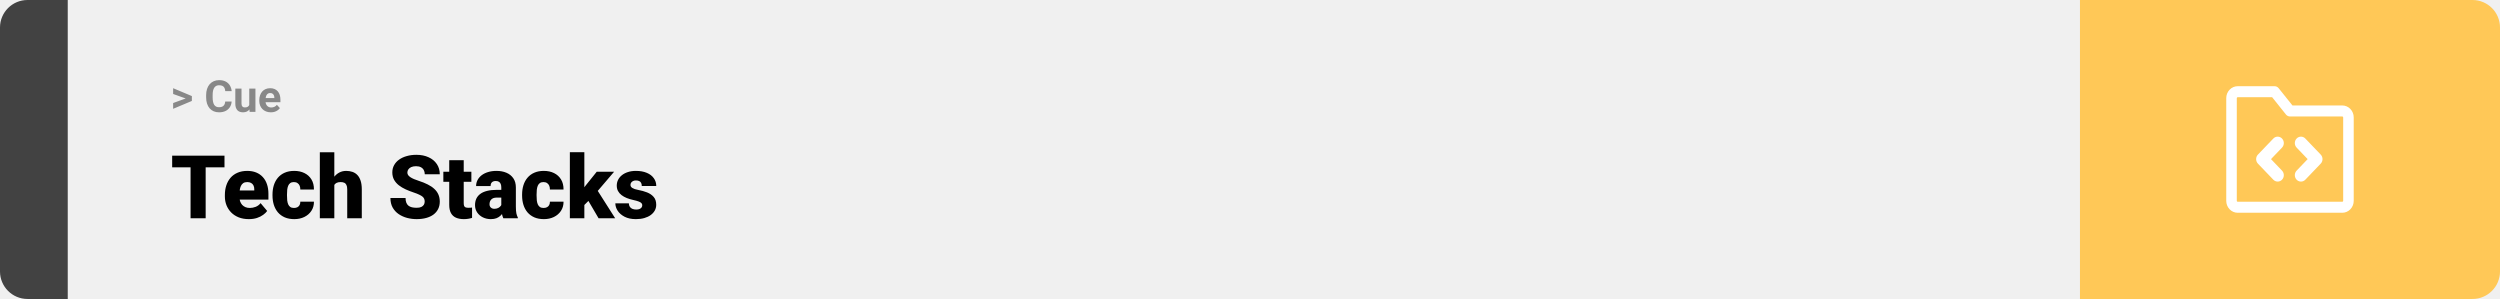
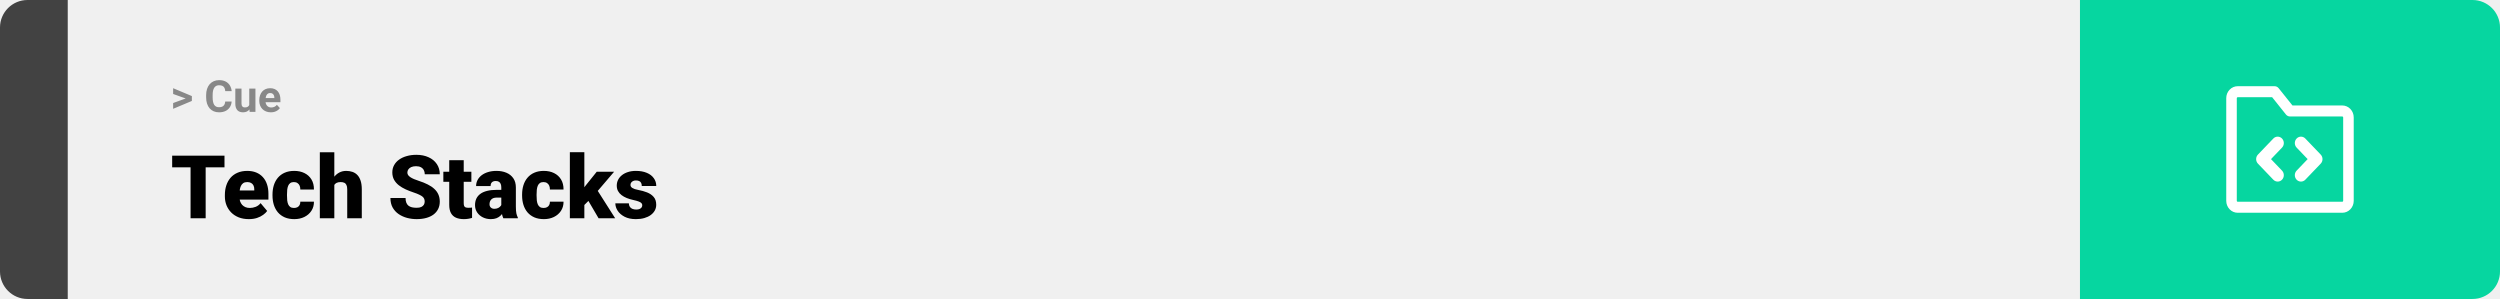
<svg xmlns="http://www.w3.org/2000/svg" width="1363" height="163" viewBox="0 0 1363 163" fill="none">
  <path d="M0 15C0 6.716 6.716 0 15 0H37V163H15C6.716 163 0 156.284 0 148V15Z" fill="#424242" />
  <rect width="1097" height="163" transform="translate(37)" fill="#F0F0F0" />
  <path d="M101.906 53.922L94.394 51.238V48.086L104.602 52.375V54.637L101.906 53.922ZM94.394 56.172L101.918 53.43L104.602 52.785V55.035L94.394 59.324V56.172ZM122.789 55.34H126.293C126.223 56.488 125.906 57.508 125.344 58.398C124.789 59.289 124.012 59.984 123.012 60.484C122.02 60.984 120.824 61.234 119.426 61.234C118.332 61.234 117.352 61.047 116.484 60.672C115.617 60.289 114.875 59.742 114.258 59.031C113.648 58.32 113.184 57.461 112.863 56.453C112.543 55.445 112.383 54.316 112.383 53.066V51.883C112.383 50.633 112.547 49.504 112.875 48.496C113.211 47.48 113.688 46.617 114.305 45.906C114.93 45.195 115.676 44.648 116.543 44.266C117.41 43.883 118.379 43.691 119.449 43.691C120.871 43.691 122.07 43.949 123.047 44.465C124.031 44.98 124.793 45.691 125.332 46.598C125.879 47.504 126.207 48.535 126.316 49.691H122.801C122.762 49.004 122.625 48.422 122.391 47.945C122.156 47.461 121.801 47.098 121.324 46.855C120.855 46.605 120.23 46.48 119.449 46.48C118.863 46.48 118.352 46.59 117.914 46.809C117.477 47.027 117.109 47.359 116.812 47.805C116.516 48.25 116.293 48.812 116.145 49.492C116.004 50.164 115.934 50.953 115.934 51.859V53.066C115.934 53.949 116 54.727 116.133 55.398C116.266 56.062 116.469 56.625 116.742 57.086C117.023 57.539 117.383 57.883 117.82 58.117C118.266 58.344 118.801 58.457 119.426 58.457C120.16 58.457 120.766 58.34 121.242 58.105C121.719 57.871 122.082 57.523 122.332 57.062C122.59 56.602 122.742 56.027 122.789 55.34ZM135.891 57.965V48.32H139.266V61H136.09L135.891 57.965ZM136.266 55.363L137.262 55.34C137.262 56.184 137.164 56.969 136.969 57.695C136.773 58.414 136.48 59.039 136.09 59.57C135.699 60.094 135.207 60.504 134.613 60.801C134.02 61.09 133.32 61.234 132.516 61.234C131.898 61.234 131.328 61.148 130.805 60.977C130.289 60.797 129.844 60.52 129.469 60.145C129.102 59.762 128.812 59.273 128.602 58.68C128.398 58.078 128.297 57.355 128.297 56.512V48.32H131.672V56.535C131.672 56.91 131.715 57.227 131.801 57.484C131.895 57.742 132.023 57.953 132.188 58.117C132.352 58.281 132.543 58.398 132.762 58.469C132.988 58.539 133.238 58.574 133.512 58.574C134.207 58.574 134.754 58.434 135.152 58.152C135.559 57.871 135.844 57.488 136.008 57.004C136.18 56.512 136.266 55.965 136.266 55.363ZM147.68 61.234C146.695 61.234 145.812 61.078 145.031 60.766C144.25 60.445 143.586 60.004 143.039 59.441C142.5 58.879 142.086 58.227 141.797 57.484C141.508 56.734 141.363 55.938 141.363 55.094V54.625C141.363 53.664 141.5 52.785 141.773 51.988C142.047 51.191 142.438 50.5 142.945 49.914C143.461 49.328 144.086 48.879 144.82 48.566C145.555 48.246 146.383 48.086 147.305 48.086C148.203 48.086 149 48.234 149.695 48.531C150.391 48.828 150.973 49.25 151.441 49.797C151.918 50.344 152.277 51 152.52 51.766C152.762 52.523 152.883 53.367 152.883 54.297V55.703H142.805V53.453H149.566V53.195C149.566 52.727 149.48 52.309 149.309 51.941C149.145 51.566 148.895 51.27 148.559 51.051C148.223 50.832 147.793 50.723 147.27 50.723C146.824 50.723 146.441 50.82 146.121 51.016C145.801 51.211 145.539 51.484 145.336 51.836C145.141 52.188 144.992 52.602 144.891 53.078C144.797 53.547 144.75 54.062 144.75 54.625V55.094C144.75 55.602 144.82 56.07 144.961 56.5C145.109 56.93 145.316 57.301 145.582 57.613C145.855 57.926 146.184 58.168 146.566 58.34C146.957 58.512 147.398 58.598 147.891 58.598C148.5 58.598 149.066 58.48 149.59 58.246C150.121 58.004 150.578 57.641 150.961 57.156L152.602 58.938C152.336 59.32 151.973 59.688 151.512 60.039C151.059 60.391 150.512 60.68 149.871 60.906C149.23 61.125 148.5 61.234 147.68 61.234Z" fill="#888888" />
  <path d="M112.125 84.875V119H103.898V84.875H112.125ZM122.391 84.875V91.227H93.867V84.875H122.391ZM135.68 119.469C133.617 119.469 131.773 119.148 130.148 118.508C128.523 117.852 127.148 116.953 126.023 115.812C124.914 114.672 124.062 113.359 123.469 111.875C122.891 110.391 122.602 108.82 122.602 107.164V106.273C122.602 104.414 122.859 102.695 123.375 101.117C123.891 99.523 124.656 98.133 125.672 96.945C126.688 95.758 127.961 94.836 129.492 94.18C131.023 93.508 132.805 93.172 134.836 93.172C136.633 93.172 138.242 93.461 139.664 94.039C141.086 94.617 142.289 95.445 143.273 96.523C144.273 97.602 145.031 98.906 145.547 100.438C146.078 101.969 146.344 103.688 146.344 105.594V108.805H125.625V103.859H138.633V103.25C138.648 102.406 138.5 101.688 138.188 101.094C137.891 100.5 137.453 100.047 136.875 99.734C136.297 99.422 135.594 99.266 134.766 99.266C133.906 99.266 133.195 99.453 132.633 99.828C132.086 100.203 131.656 100.719 131.344 101.375C131.047 102.016 130.836 102.758 130.711 103.602C130.586 104.445 130.523 105.336 130.523 106.273V107.164C130.523 108.102 130.648 108.953 130.898 109.719C131.164 110.484 131.539 111.141 132.023 111.688C132.523 112.219 133.117 112.633 133.805 112.93C134.508 113.227 135.305 113.375 136.195 113.375C137.273 113.375 138.336 113.172 139.383 112.766C140.43 112.359 141.328 111.688 142.078 110.75L145.664 115.016C145.148 115.75 144.414 116.461 143.461 117.148C142.523 117.836 141.398 118.398 140.086 118.836C138.773 119.258 137.305 119.469 135.68 119.469ZM160.266 113.375C161 113.375 161.625 113.242 162.141 112.977C162.672 112.695 163.07 112.305 163.336 111.805C163.617 111.289 163.75 110.672 163.734 109.953H171.164C171.18 111.859 170.711 113.531 169.758 114.969C168.82 116.391 167.539 117.5 165.914 118.297C164.305 119.078 162.484 119.469 160.453 119.469C158.469 119.469 156.734 119.148 155.25 118.508C153.766 117.852 152.523 116.945 151.523 115.789C150.539 114.617 149.797 113.25 149.297 111.688C148.812 110.125 148.57 108.43 148.57 106.602V106.062C148.57 104.234 148.812 102.539 149.297 100.977C149.797 99.398 150.539 98.031 151.523 96.875C152.523 95.703 153.758 94.797 155.227 94.156C156.711 93.5 158.438 93.172 160.406 93.172C162.516 93.172 164.375 93.57 165.984 94.367C167.609 95.164 168.883 96.32 169.805 97.836C170.727 99.352 171.18 101.188 171.164 103.344H163.734C163.75 102.578 163.633 101.891 163.383 101.281C163.133 100.672 162.742 100.188 162.211 99.828C161.695 99.453 161.031 99.266 160.219 99.266C159.406 99.266 158.75 99.445 158.25 99.805C157.75 100.164 157.367 100.664 157.102 101.305C156.852 101.93 156.68 102.648 156.586 103.461C156.508 104.273 156.469 105.141 156.469 106.062V106.602C156.469 107.539 156.508 108.422 156.586 109.25C156.68 110.062 156.859 110.781 157.125 111.406C157.391 112.016 157.773 112.5 158.273 112.859C158.773 113.203 159.438 113.375 160.266 113.375ZM182.273 83V119H174.375V83H182.273ZM181.336 105.453L179.484 105.5C179.484 103.719 179.703 102.078 180.141 100.578C180.578 99.078 181.203 97.773 182.016 96.664C182.828 95.555 183.805 94.695 184.945 94.086C186.086 93.477 187.352 93.172 188.742 93.172C189.992 93.172 191.133 93.352 192.164 93.711C193.211 94.07 194.109 94.648 194.859 95.445C195.625 96.242 196.211 97.281 196.617 98.562C197.039 99.844 197.25 101.406 197.25 103.25V119H189.305V103.203C189.305 102.172 189.156 101.375 188.859 100.812C188.578 100.234 188.172 99.836 187.641 99.617C187.109 99.383 186.461 99.266 185.695 99.266C184.773 99.266 184.023 99.422 183.445 99.734C182.867 100.047 182.422 100.484 182.109 101.047C181.812 101.594 181.609 102.242 181.5 102.992C181.391 103.742 181.336 104.562 181.336 105.453ZM231.539 109.93C231.539 109.398 231.461 108.922 231.305 108.5C231.148 108.062 230.859 107.656 230.438 107.281C230.016 106.906 229.406 106.531 228.609 106.156C227.828 105.766 226.797 105.359 225.516 104.938C224.016 104.438 222.57 103.875 221.18 103.25C219.789 102.609 218.547 101.867 217.453 101.023C216.359 100.164 215.492 99.164 214.852 98.023C214.211 96.867 213.891 95.523 213.891 93.992C213.891 92.523 214.219 91.203 214.875 90.031C215.531 88.844 216.445 87.836 217.617 87.008C218.805 86.164 220.195 85.523 221.789 85.086C223.383 84.633 225.125 84.406 227.016 84.406C229.516 84.406 231.719 84.844 233.625 85.719C235.547 86.578 237.047 87.805 238.125 89.398C239.219 90.977 239.766 92.844 239.766 95H231.586C231.586 94.141 231.406 93.383 231.047 92.727C230.703 92.07 230.18 91.555 229.477 91.18C228.773 90.805 227.891 90.617 226.828 90.617C225.797 90.617 224.93 90.773 224.227 91.086C223.523 91.398 222.992 91.82 222.633 92.352C222.273 92.867 222.094 93.438 222.094 94.062C222.094 94.578 222.234 95.047 222.516 95.469C222.812 95.875 223.227 96.258 223.758 96.617C224.305 96.977 224.961 97.32 225.727 97.648C226.508 97.977 227.383 98.297 228.352 98.609C230.164 99.188 231.773 99.836 233.18 100.555C234.602 101.258 235.797 102.062 236.766 102.969C237.75 103.859 238.492 104.875 238.992 106.016C239.508 107.156 239.766 108.445 239.766 109.883C239.766 111.414 239.469 112.773 238.875 113.961C238.281 115.148 237.43 116.156 236.32 116.984C235.211 117.797 233.883 118.414 232.336 118.836C230.789 119.258 229.062 119.469 227.156 119.469C225.406 119.469 223.68 119.25 221.977 118.812C220.289 118.359 218.758 117.672 217.383 116.75C216.008 115.812 214.906 114.617 214.078 113.164C213.266 111.695 212.859 109.953 212.859 107.938H221.109C221.109 108.938 221.242 109.781 221.508 110.469C221.773 111.156 222.164 111.711 222.68 112.133C223.195 112.539 223.828 112.836 224.578 113.023C225.328 113.195 226.188 113.281 227.156 113.281C228.203 113.281 229.047 113.133 229.688 112.836C230.328 112.523 230.797 112.117 231.094 111.617C231.391 111.102 231.539 110.539 231.539 109.93ZM256.992 93.641V99.125H241.711V93.641H256.992ZM244.922 87.336H252.82V110.727C252.82 111.398 252.898 111.922 253.055 112.297C253.211 112.656 253.477 112.914 253.852 113.07C254.242 113.211 254.758 113.281 255.398 113.281C255.852 113.281 256.227 113.273 256.523 113.258C256.82 113.227 257.102 113.188 257.367 113.141V118.789C256.695 119.008 255.992 119.172 255.258 119.281C254.523 119.406 253.742 119.469 252.914 119.469C251.227 119.469 249.781 119.203 248.578 118.672C247.391 118.141 246.484 117.305 245.859 116.164C245.234 115.023 244.922 113.539 244.922 111.711V87.336ZM273.305 112.625V102.172C273.305 101.453 273.203 100.836 273 100.32C272.797 99.805 272.477 99.406 272.039 99.125C271.602 98.828 271.016 98.68 270.281 98.68C269.688 98.68 269.18 98.781 268.758 98.984C268.336 99.188 268.016 99.492 267.797 99.898C267.578 100.305 267.469 100.82 267.469 101.445H259.57C259.57 100.273 259.828 99.188 260.344 98.188C260.875 97.172 261.625 96.289 262.594 95.539C263.578 94.789 264.75 94.211 266.109 93.805C267.484 93.383 269.016 93.172 270.703 93.172C272.719 93.172 274.516 93.508 276.094 94.18C277.688 94.852 278.945 95.859 279.867 97.203C280.789 98.531 281.25 100.203 281.25 102.219V112.602C281.25 114.258 281.344 115.516 281.531 116.375C281.719 117.219 281.984 117.961 282.328 118.602V119H274.406C274.031 118.219 273.75 117.266 273.562 116.141C273.391 115 273.305 113.828 273.305 112.625ZM274.266 103.508L274.312 107.727H270.82C270.086 107.727 269.461 107.828 268.945 108.031C268.445 108.234 268.039 108.516 267.727 108.875C267.43 109.219 267.211 109.609 267.07 110.047C266.945 110.484 266.883 110.945 266.883 111.43C266.883 111.898 266.992 112.32 267.211 112.695C267.445 113.055 267.758 113.336 268.148 113.539C268.539 113.742 268.977 113.844 269.461 113.844C270.336 113.844 271.078 113.68 271.688 113.352C272.312 113.008 272.789 112.594 273.117 112.109C273.445 111.625 273.609 111.172 273.609 110.75L275.344 113.984C275.031 114.609 274.672 115.242 274.266 115.883C273.875 116.523 273.383 117.117 272.789 117.664C272.211 118.195 271.5 118.633 270.656 118.977C269.812 119.305 268.789 119.469 267.586 119.469C266.023 119.469 264.586 119.148 263.273 118.508C261.977 117.867 260.938 116.977 260.156 115.836C259.375 114.68 258.984 113.352 258.984 111.852C258.984 110.539 259.219 109.367 259.688 108.336C260.172 107.305 260.898 106.43 261.867 105.711C262.836 104.992 264.07 104.445 265.57 104.07C267.07 103.695 268.836 103.508 270.867 103.508H274.266ZM296.344 113.375C297.078 113.375 297.703 113.242 298.219 112.977C298.75 112.695 299.148 112.305 299.414 111.805C299.695 111.289 299.828 110.672 299.812 109.953H307.242C307.258 111.859 306.789 113.531 305.836 114.969C304.898 116.391 303.617 117.5 301.992 118.297C300.383 119.078 298.562 119.469 296.531 119.469C294.547 119.469 292.812 119.148 291.328 118.508C289.844 117.852 288.602 116.945 287.602 115.789C286.617 114.617 285.875 113.25 285.375 111.688C284.891 110.125 284.648 108.43 284.648 106.602V106.062C284.648 104.234 284.891 102.539 285.375 100.977C285.875 99.398 286.617 98.031 287.602 96.875C288.602 95.703 289.836 94.797 291.305 94.156C292.789 93.5 294.516 93.172 296.484 93.172C298.594 93.172 300.453 93.57 302.062 94.367C303.688 95.164 304.961 96.32 305.883 97.836C306.805 99.352 307.258 101.188 307.242 103.344H299.812C299.828 102.578 299.711 101.891 299.461 101.281C299.211 100.672 298.82 100.188 298.289 99.828C297.773 99.453 297.109 99.266 296.297 99.266C295.484 99.266 294.828 99.445 294.328 99.805C293.828 100.164 293.445 100.664 293.18 101.305C292.93 101.93 292.758 102.648 292.664 103.461C292.586 104.273 292.547 105.141 292.547 106.062V106.602C292.547 107.539 292.586 108.422 292.664 109.25C292.758 110.062 292.938 110.781 293.203 111.406C293.469 112.016 293.852 112.5 294.352 112.859C294.852 113.203 295.516 113.375 296.344 113.375ZM318.586 82.977V119H310.688V82.977H318.586ZM334.805 93.641L323.789 106.555L318.023 112.32L314.578 107.305L319.383 101.047L325.336 93.641H334.805ZM326.344 119L319.57 107.445L325.406 103.297L335.391 119H326.344ZM350.156 111.875C350.156 111.438 350.008 111.062 349.711 110.75C349.43 110.422 348.93 110.125 348.211 109.859C347.492 109.578 346.484 109.297 345.188 109.016C343.953 108.75 342.789 108.398 341.695 107.961C340.617 107.523 339.672 106.992 338.859 106.367C338.047 105.742 337.406 105 336.938 104.141C336.484 103.281 336.258 102.297 336.258 101.188C336.258 100.109 336.484 99.094 336.938 98.141C337.406 97.172 338.086 96.32 338.977 95.586C339.883 94.836 340.984 94.25 342.281 93.828C343.578 93.391 345.055 93.172 346.711 93.172C348.992 93.172 350.961 93.523 352.617 94.227C354.273 94.914 355.547 95.883 356.438 97.133C357.344 98.367 357.797 99.797 357.797 101.422H349.898C349.898 100.781 349.789 100.234 349.57 99.781C349.367 99.328 349.031 98.984 348.562 98.75C348.094 98.5 347.469 98.375 346.688 98.375C346.141 98.375 345.641 98.477 345.188 98.68C344.75 98.883 344.398 99.164 344.133 99.523C343.867 99.883 343.734 100.305 343.734 100.789C343.734 101.133 343.812 101.445 343.969 101.727C344.141 101.992 344.398 102.242 344.742 102.477C345.086 102.695 345.523 102.898 346.055 103.086C346.586 103.258 347.227 103.414 347.977 103.555C349.68 103.867 351.273 104.312 352.758 104.891C354.242 105.469 355.445 106.289 356.367 107.352C357.305 108.414 357.773 109.844 357.773 111.641C357.773 112.766 357.516 113.805 357 114.758C356.484 115.695 355.742 116.523 354.773 117.242C353.805 117.945 352.641 118.492 351.281 118.883C349.922 119.273 348.391 119.469 346.688 119.469C344.266 119.469 342.219 119.039 340.547 118.18C338.875 117.305 337.609 116.211 336.75 114.898C335.906 113.57 335.484 112.227 335.484 110.867H342.844C342.875 111.648 343.062 112.289 343.406 112.789C343.766 113.289 344.242 113.656 344.836 113.891C345.43 114.125 346.117 114.242 346.898 114.242C347.617 114.242 348.211 114.141 348.68 113.938C349.164 113.734 349.531 113.461 349.781 113.117C350.031 112.758 350.156 112.344 350.156 111.875Z" fill="black" />
-   <path d="M1134 0H1348C1356.28 0 1363 6.716 1363 15V148C1363 156.284 1356.28 163 1348 163H1134V0Z" fill="#FFC857" />
+   <path d="M1134 0H1348C1356.28 0 1363 6.716 1363 15V148C1363 156.284 1356.28 163 1348 163H1134V0Z" fill="#06D6A0" />
  <path fill-rule="evenodd" clip-rule="evenodd" d="M1219.98 53C1219.85 53 1219.73 53.053 1219.64 53.146C1219.55 53.24 1219.5 53.367 1219.5 53.5V109.5C1219.5 109.633 1219.55 109.76 1219.64 109.854C1219.73 109.947 1219.85 110 1219.98 110H1277.02C1277.15 110 1277.27 109.947 1277.36 109.854C1277.45 109.76 1277.5 109.633 1277.5 109.5V64C1277.5 63.867 1277.45 63.74 1277.36 63.646C1277.27 63.553 1277.15 63.5 1277.02 63.5H1248.5C1247.65 63.5 1246.84 63.105 1246.29 62.421L1238.77 53H1219.98ZM1215.58 48.904C1216.74 47.685 1218.33 47 1219.98 47H1240.11C1240.97 47 1241.77 47.395 1242.32 48.079L1249.85 57.5H1277.02C1278.67 57.5 1280.26 58.185 1281.42 59.404C1282.59 60.623 1283.25 62.276 1283.25 64V109.5C1283.25 111.224 1282.59 112.877 1281.42 114.096C1280.26 115.315 1278.67 116 1277.02 116H1219.98C1218.33 116 1216.74 115.315 1215.58 114.096C1214.41 112.877 1213.75 111.224 1213.75 109.5V53.5C1213.75 51.776 1214.41 50.123 1215.58 48.904Z" fill="white" />
  <path fill-rule="evenodd" clip-rule="evenodd" d="M1244.16 75.525C1245.47 76.892 1245.47 79.108 1244.16 80.475L1238.15 86.75L1244.16 93.025C1245.47 94.392 1245.47 96.608 1244.16 97.975C1242.85 99.342 1240.73 99.342 1239.42 97.975L1231.03 89.225C1229.72 87.858 1229.72 85.642 1231.03 84.275L1239.42 75.525C1240.73 74.158 1242.85 74.158 1244.16 75.525Z" fill="white" />
  <path fill-rule="evenodd" clip-rule="evenodd" d="M1252.12 97.975C1250.81 96.608 1250.81 94.392 1252.12 93.025L1258.13 86.75L1252.12 80.475C1250.81 79.108 1250.81 76.892 1252.12 75.525C1253.43 74.158 1255.55 74.158 1256.86 75.525L1265.25 84.275C1266.56 85.642 1266.56 87.858 1265.25 89.225L1256.86 97.975C1255.55 99.342 1253.43 99.342 1252.12 97.975Z" fill="white" />
</svg>
